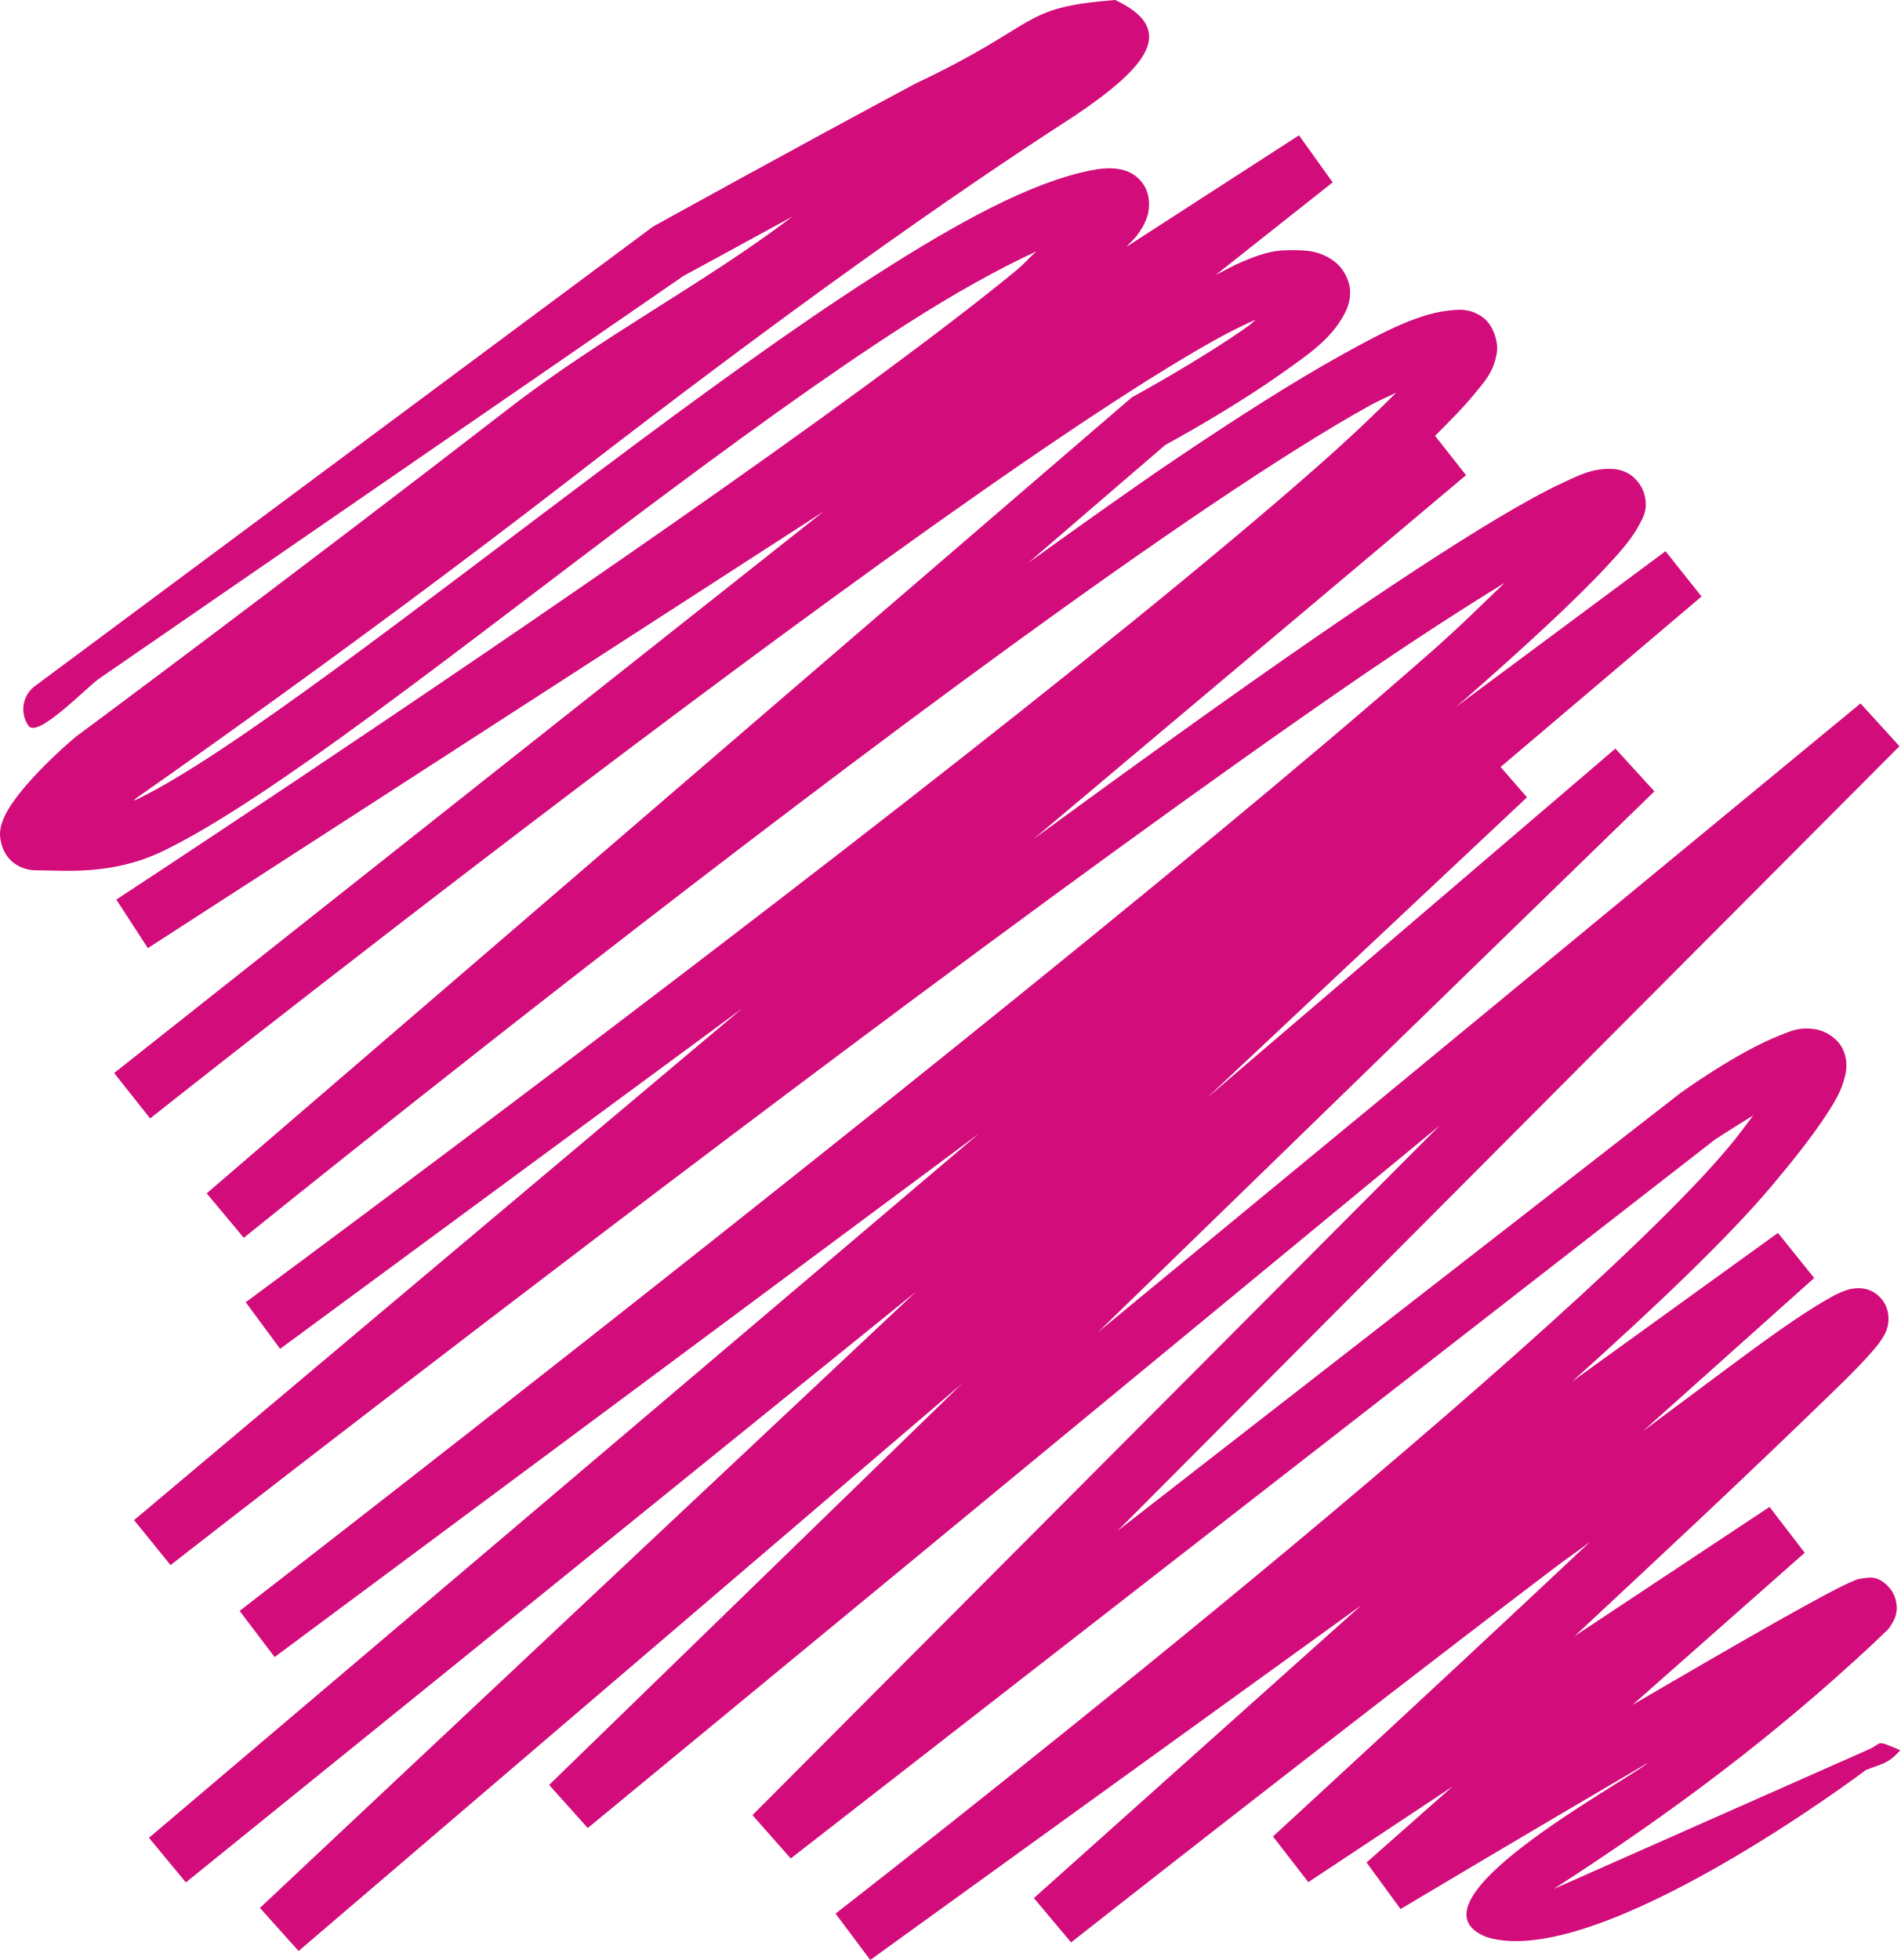
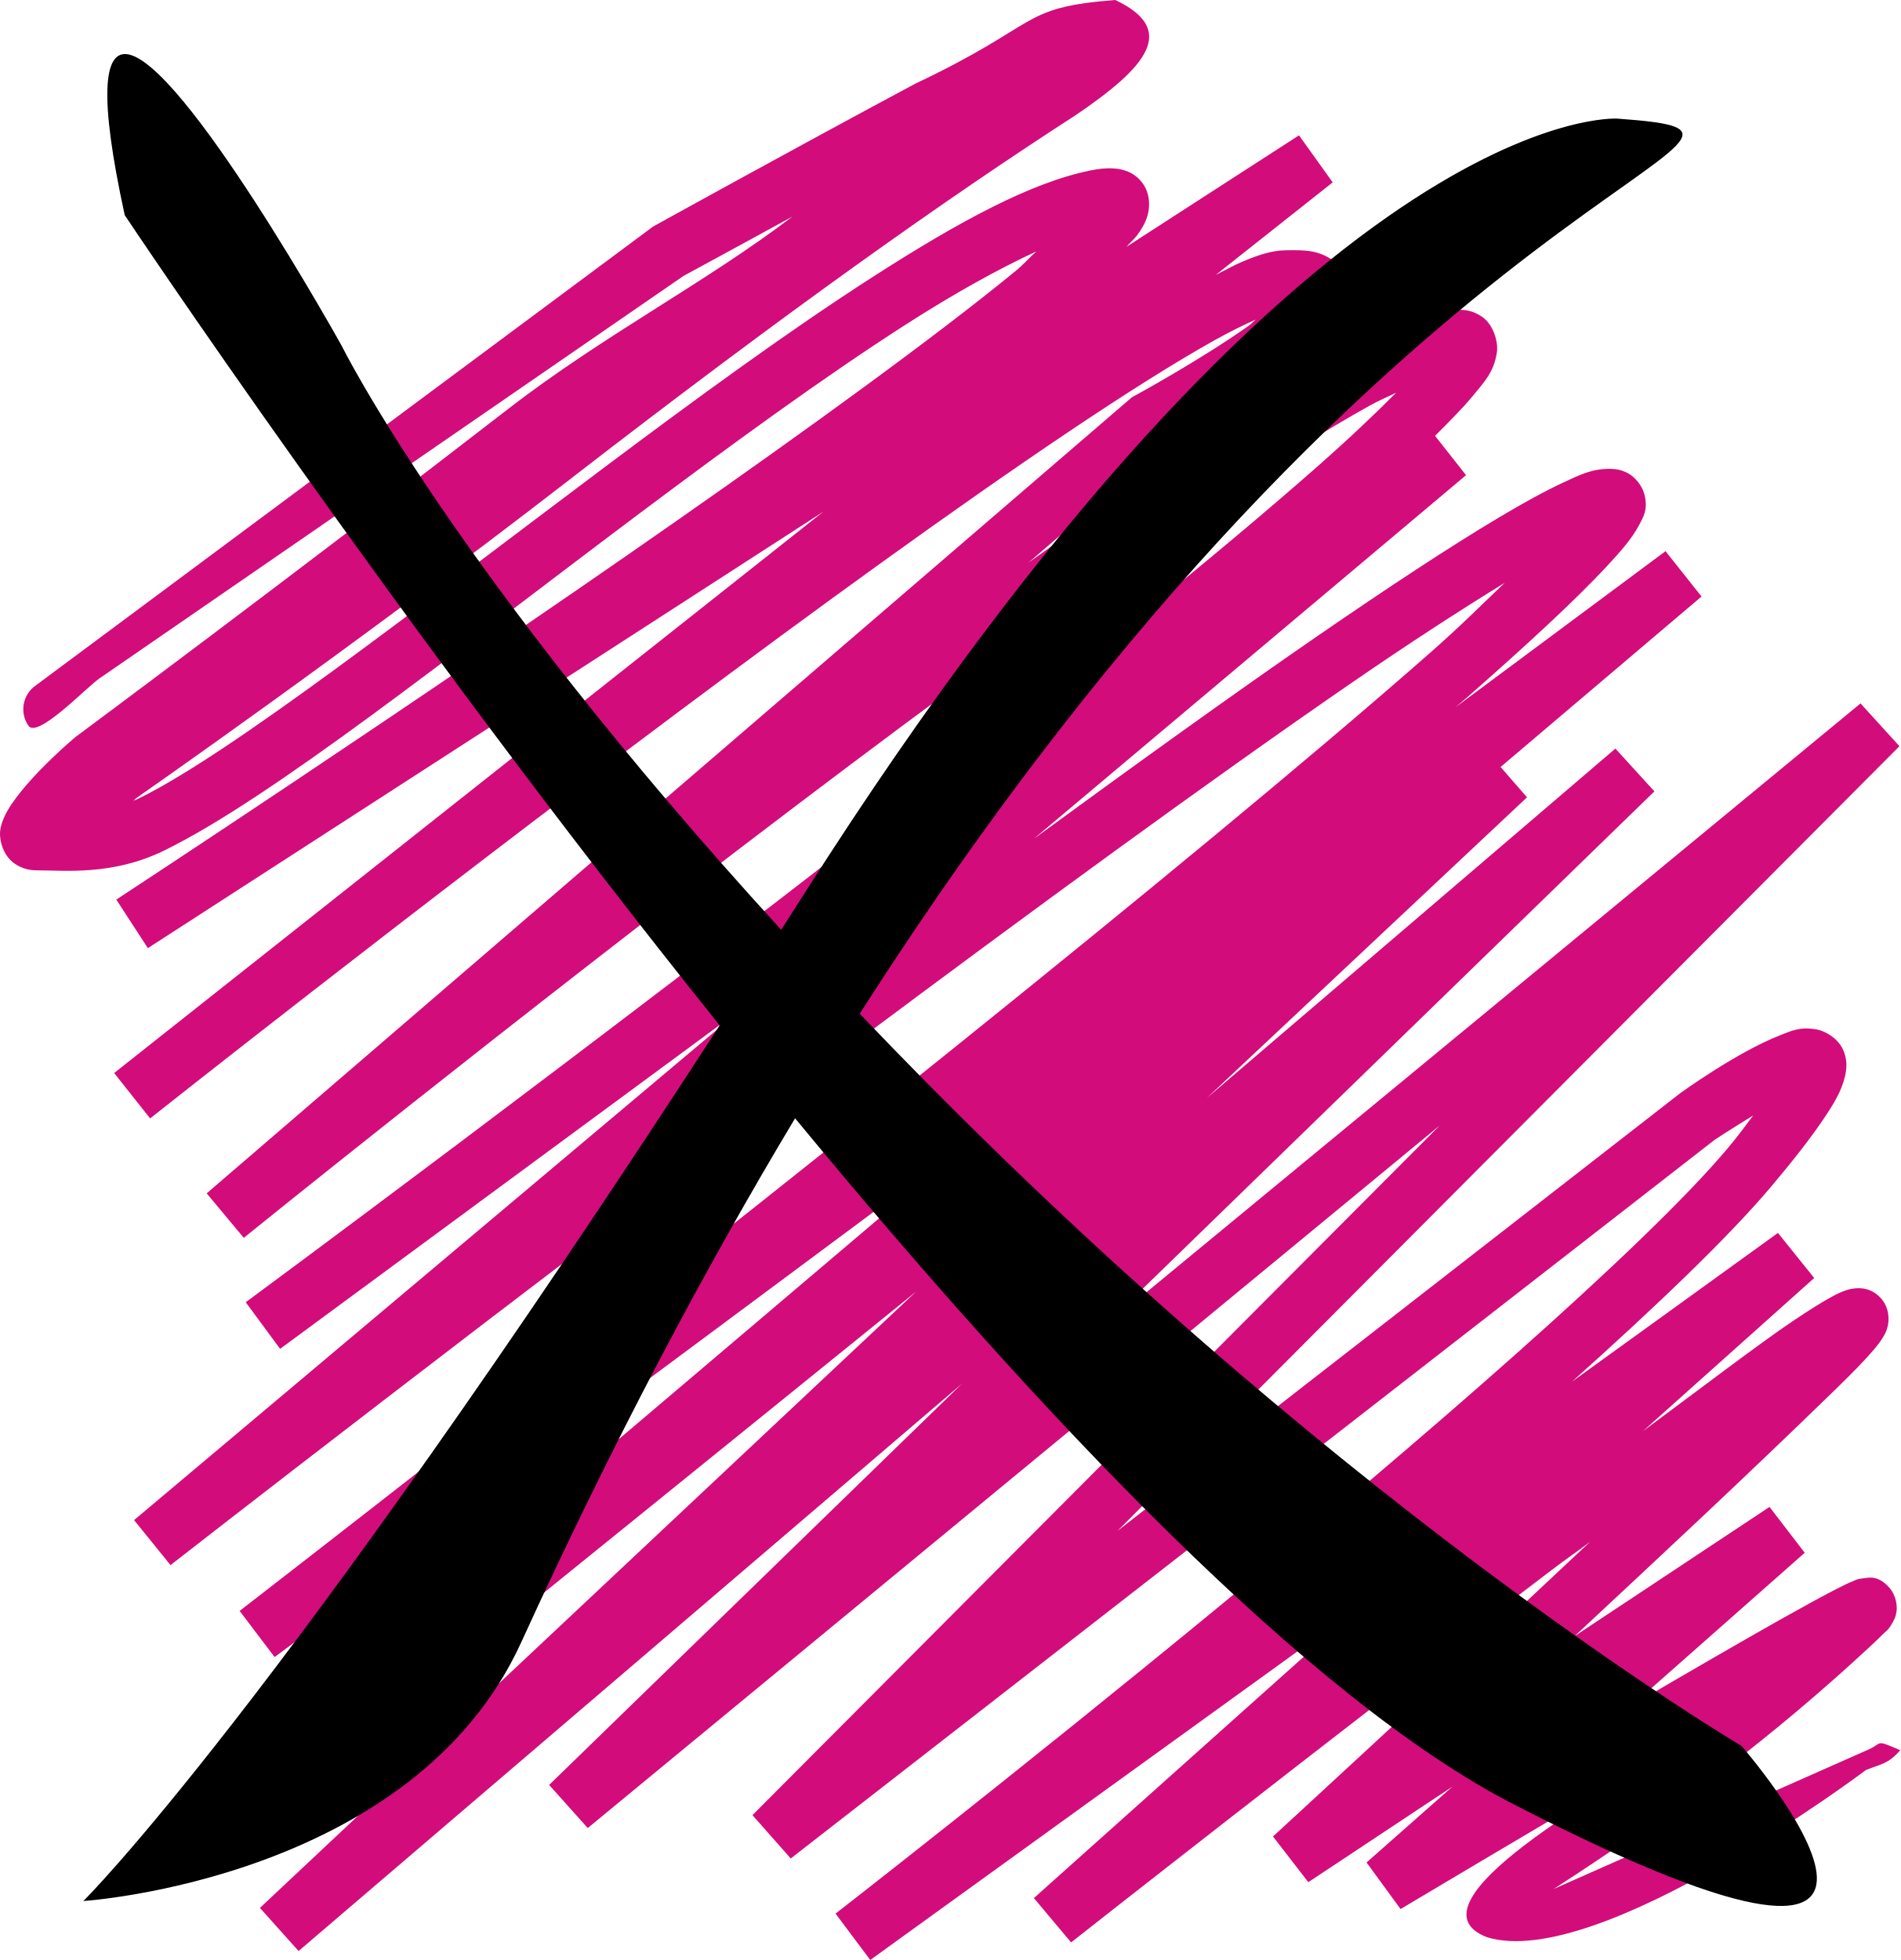
<svg xmlns="http://www.w3.org/2000/svg" width="175.329mm" height="180.824mm" viewBox="0 0 175.329 180.824" version="1.1" id="svg5" xml:space="preserve">
  <defs id="defs2" />
  <style type="text/css" id="style2665">
	.st0{fill:#C43124;stroke:#010202;stroke-width:5;stroke-miterlimit:10;}
	.st1{fill:#E8A627;stroke:#010202;stroke-width:5;stroke-miterlimit:10;}
	.st2{fill:#F9DE59;stroke:#010202;stroke-width:5;stroke-miterlimit:10;}
</style>
  <g id="layer9" transform="translate(-18.38358,-64.13447)" style="fill:#d30c7b;fill-opacity:1">
    <path style="color:#000000;fill:#d30c7b;fill-opacity:1;stroke:none;stroke-width:0.921;stroke-linecap:round;-inkscape-stroke:none" d="M 102.834,71.854 C 91.689,77.815 78.754,84.973 78.754,84.973 l -0.117,0.065 -56.954,42.333 c -1.213,0.84 -1.515,2.505 -0.675,3.718 0.84,1.213 5.33,-3.521 6.543,-4.361 L 81.452,89.588 c 0.049,-0.027 6.576,-3.569 10.043,-5.472 C 83.488,90.214 73.971,95.129 65.312,101.831 45.093,117.48 25.395,132.094 25.395,132.094 l -0.058,0.045 -0.054,0.047 c 0,0 -3.81,3.175 -5.811,6.106 -0.5,0.733 -1.144,1.882 -1.085,2.919 0.054,0.956 0.483,1.971 1.299,2.562 0.816,0.591 1.581,0.657 2.194,0.657 2.451,0 6.871,0.494 11.588,-1.798 9.952,-4.837 26.76,-18.263 43.852,-31.078 8.546,-6.407 17.09,-12.637 24.61,-17.461 4.503,-2.888 8.598,-5.16 12.082,-6.766 -0.88,0.777 -0.999,1.054 -2.08,1.938 -7.328,5.993 -19.023,14.466 -31.302,23.046 -24.549,17.154 -51.479,34.793 -51.502,34.808 -10e-6,1e-5 -0.014,0.009 -0.014,0.009 l 2.913,4.479 0.014,-0.009 0.018,-0.013 62.301,-40.251 -65.27,51.657 c -0.002,9.2e-4 -0.171,0.137 -0.171,0.137 h -0.002 l 3.318,4.189 0.002,-0.002 c 0,0 0.045,-0.036 0.045,-0.036 0.072,-0.057 23.674,-18.763 48.763,-37.516 12.564,-9.391 25.491,-18.784 35.958,-25.807 5.233,-3.512 9.857,-6.432 13.46,-8.441 1.502,-0.838 2.697,-1.408 3.788,-1.9 -0.336,0.265 -0.31,0.328 -0.673,0.585 -4.443,3.147 -10.504,6.448 -10.504,6.448 l -0.252,0.137 -85.307,73.393 -0.061,0.052 3.423,4.103 c 0,0 24.582,-19.889 51.02,-39.917 13.219,-10.014 26.904,-20.062 38.166,-27.648 5.631,-3.793 10.661,-6.97 14.675,-9.201 0.941,-0.523 1.623,-0.792 2.46,-1.2 -1.912,1.922 -4.215,4.117 -7.203,6.754 -9.519,8.398 -23.717,19.801 -38.382,31.238 -29.291,22.844 -60.423,45.818 -60.505,45.878 l -0.049,0.036 -0.002,0.002 3.171,4.301 h 0.002 l 0.142,-0.106 42.494,-31.301 -56.112,47.206 3.363,4.151 c 0,0 0.077,-0.061 0.077,-0.061 0.123,-0.096 30.914,-24.107 63.098,-48.148 16.124,-12.045 32.58,-24.083 45.632,-33.071 5.646,-3.888 10.251,-6.854 14.295,-9.341 -2.27,2.147 -3.908,3.843 -7.047,6.599 -11.138,9.78 -27.059,22.865 -43.312,35.943 -32.477,26.132 -66.263,52.225 -66.326,52.274 l -0.04,0.031 3.227,4.259 0.04,-0.031 64.944,-48.261 -76.531,64.926 -0.049,0.04 3.408,4.115 0.049,-0.04 67.321,-54.459 -60.537,56.852 3.567,3.977 61.21,-52.344 -38.092,37.021 3.563,3.977 78.608,-64.815 -63.411,63.625 3.532,3.997 85.263,-66.315 c 0.046,-0.031 1.638,-1.069 3.54,-2.231 -0.751,0.978 -1.251,1.717 -2.336,3.007 -7.791,9.267 -28.559,27.178 -47.163,42.47 -18.605,15.292 -35.17,28.157 -35.17,28.157 l 3.203,4.277 45.306,-32.722 -30.208,27.012 3.433,4.09 c 0,0 23.737,-18.695 44.372,-34.381 1.436,-1.091 2.11,-1.52 3.507,-2.575 -15.894,14.94 -29.253,27.182 -29.253,27.182 l 3.261,4.216 13.293,-8.812 -7.92,6.995 3.138,4.297 c 0,0 11.328,-6.761 22.541,-13.325 0.118,-0.069 0.204,-0.116 0.322,-0.185 -2.474,1.971 -23.049,12.986 -14.872,16.116 10.313,3.125 34.955,-15.438 34.955,-15.438 1.372,-0.545 2.072,-0.559 3.158,-1.824 -2.388,-1.02 -1.571,-0.662 -2.919,-0.065 l -29.058,12.869 c 11.221,-7.237 20.402,-14.199 29.248,-22.419 0.46,-0.429 0.84,-0.793 1.15,-1.107 0.31,-0.314 0.444,-0.281 0.916,-1.13 0.108,-0.194 0.257,-0.461 0.326,-0.981 0.068,-0.52 -0.066,-1.437 -0.603,-2.08 -1.073,-1.287 -2.007,-0.993 -2.361,-0.959 -0.707,0.067 -0.809,0.178 -1.04,0.27 -0.463,0.184 -0.925,0.413 -1.537,0.725 -1.223,0.625 -2.936,1.562 -5.015,2.73 -3.737,2.099 -8.781,5.029 -13.815,7.97 l 15.893,-14.036 -3.245,-4.231 -17.982,11.92 c 7.566,-7.063 15.186,-14.128 24.079,-22.773 1.57,-1.526 2.676,-2.665 3.439,-3.556 0.382,-0.445 0.674,-0.804 0.956,-1.281 0.141,-0.239 0.297,-0.491 0.419,-1.008 0.122,-0.517 0.178,-1.709 -0.696,-2.618 -0.875,-0.91 -1.835,-0.885 -2.298,-0.848 -0.463,0.038 -0.722,0.131 -0.966,0.218 -0.489,0.174 -0.88,0.377 -1.342,0.632 -0.925,0.509 -2.059,1.23 -3.451,2.163 -3.027,2.028 -8.972,6.562 -13.838,10.162 l 15.801,-14.13 -3.345,-4.159 -19.003,13.723 c 7.769,-6.96 14.491,-13.372 18.476,-18.112 2.085,-2.48 3.591,-4.434 4.661,-6.014 1.069,-1.58 1.734,-2.691 2.05,-4.042 0.158,-0.675 0.264,-1.546 -0.214,-2.536 -0.478,-0.99 -1.6,-1.641 -2.383,-1.787 -1.564,-0.291 -2.41,0.151 -3.405,0.54 -3.977,1.554 -9.113,5.276 -9.113,5.276 l -0.056,0.038 -51.952,40.406 72.151,-72.394 -3.592,-3.948 -70.361,58.014 51.342,-49.9 -3.599,-3.946 -37.696,32.236 29.541,-27.741 -2.438,-2.798 18.54,-15.728 -3.322,-4.182 -19.395,14.412 c 0.301,-0.263 0.744,-0.622 1.038,-0.88 5.63,-4.943 10.072,-9.059 12.888,-12.08 1.408,-1.511 2.399,-2.651 3.068,-3.932 0.334,-0.64 0.838,-1.387 0.426,-2.85 -0.206,-0.732 -0.838,-1.504 -1.477,-1.853 -0.64,-0.35 -1.189,-0.403 -1.634,-0.41 -1.694,-0.027 -2.817,0.544 -4.445,1.305 -1.628,0.76 -3.561,1.823 -5.811,3.162 -4.499,2.678 -10.24,6.457 -16.82,10.988 -7.771,5.352 -16.789,11.85 -26.127,18.677 l 39.883,-33.552 -2.858,-3.628 c 1.321,-1.319 2.598,-2.611 3.469,-3.669 1.098,-1.333 1.961,-2.207 2.237,-4.043 0.138,-0.918 -0.308,-2.546 -1.366,-3.27 -1.058,-0.724 -1.957,-0.676 -2.728,-0.614 -2.929,0.236 -6.024,1.792 -10.263,4.148 -4.239,2.355 -9.358,5.597 -15.064,9.44 -4.258,2.868 -9.054,6.31 -13.813,9.719 l 12.627,-10.864 c 0.423,-0.229 6.087,-3.308 10.775,-6.629 2.433,-1.723 4.523,-3.123 5.751,-5.442 0.307,-0.58 0.596,-1.309 0.527,-2.269 -0.069,-0.96 -0.679,-2.014 -1.398,-2.564 -1.438,-1.101 -2.77,-1.089 -4.481,-1.064 -1.433,0.021 -2.638,0.461 -4.121,1.082 -0.695,0.291 -1.595,0.8 -2.383,1.191 l 10.786,-8.537 -3.11,-4.34 -15.917,10.284 c 0.295,-0.344 0.748,-0.739 0.986,-1.069 0.381,-0.526 0.715,-1.035 0.947,-1.782 0.232,-0.746 0.299,-2.103 -0.533,-3.128 -0.832,-1.024 -1.883,-1.204 -2.616,-1.251 -0.733,-0.047 -1.379,0.043 -2.107,0.189 -5.516,1.103 -12.223,4.775 -19.953,9.734 -7.73,4.959 -16.347,11.247 -24.93,17.682 -17.167,12.87 -34.491,26.42 -42.983,30.547 -0.186,0.09 -0.257,0.098 -0.437,0.184 0.027,-0.025 0.235,-0.222 0.238,-0.225 0.08,-0.063 19.734,-13.711 39.892,-29.314 20.202,-15.636 34.942,-26.055 46.78,-33.693 6.676,-4.512 9.443,-7.917 3.679,-10.644 -8.972,0.707 -6.686,2.162 -18.45,7.72 z" id="path12525" />
  </g>
+   <style type="text/css" id="style2665-6">
+ 	.st0{fill:#C43124;stroke:#010202;stroke-width:5;stroke-miterlimit:10;}
+ 	.st1{fill:#E8A627;stroke:#010202;stroke-width:5;stroke-miterlimit:10;}
+ 	.st2{fill:#F9DE59;stroke:#010202;stroke-width:5;stroke-miterlimit:10;}
+ </style>
+   <path id="path8296" style="fill:#000000;stroke-width:1;stroke-linecap:round;paint-order:stroke markers fill" d="M 11.629,4.989 C 9.621,4.86 9.093,8.757 11.509,19.849 c 0,0 24.834,37.282 54.892,74.748 -41.175,63.522 -58.709,80.785 -58.709,80.785 0,0 30.387,-1.951 40.394,-23.855 8.44,-18.475 16.945,-34.472 25.274,-48.359 22.698,27.523 47.435,53.602 66.328,63.308 46.437,23.855 20.993,-5.407 20.993,-5.407 0,0 -35.306,-20.807 -75.381,-61.386 -2.068,-2.094 -4.046,-4.14 -5.974,-6.157 50.277,-78.694 91.849,-80.996 69.905,-82.583 0,0 -28.308,-1.908 -75.063,71.565 C 73.457,83.623 72.773,84.687 72.076,85.778 41.77,52.648 31.546,31.936 31.546,31.936 c 0,0 -14.788,-26.619 -19.918,-26.947 z" />
</svg>
